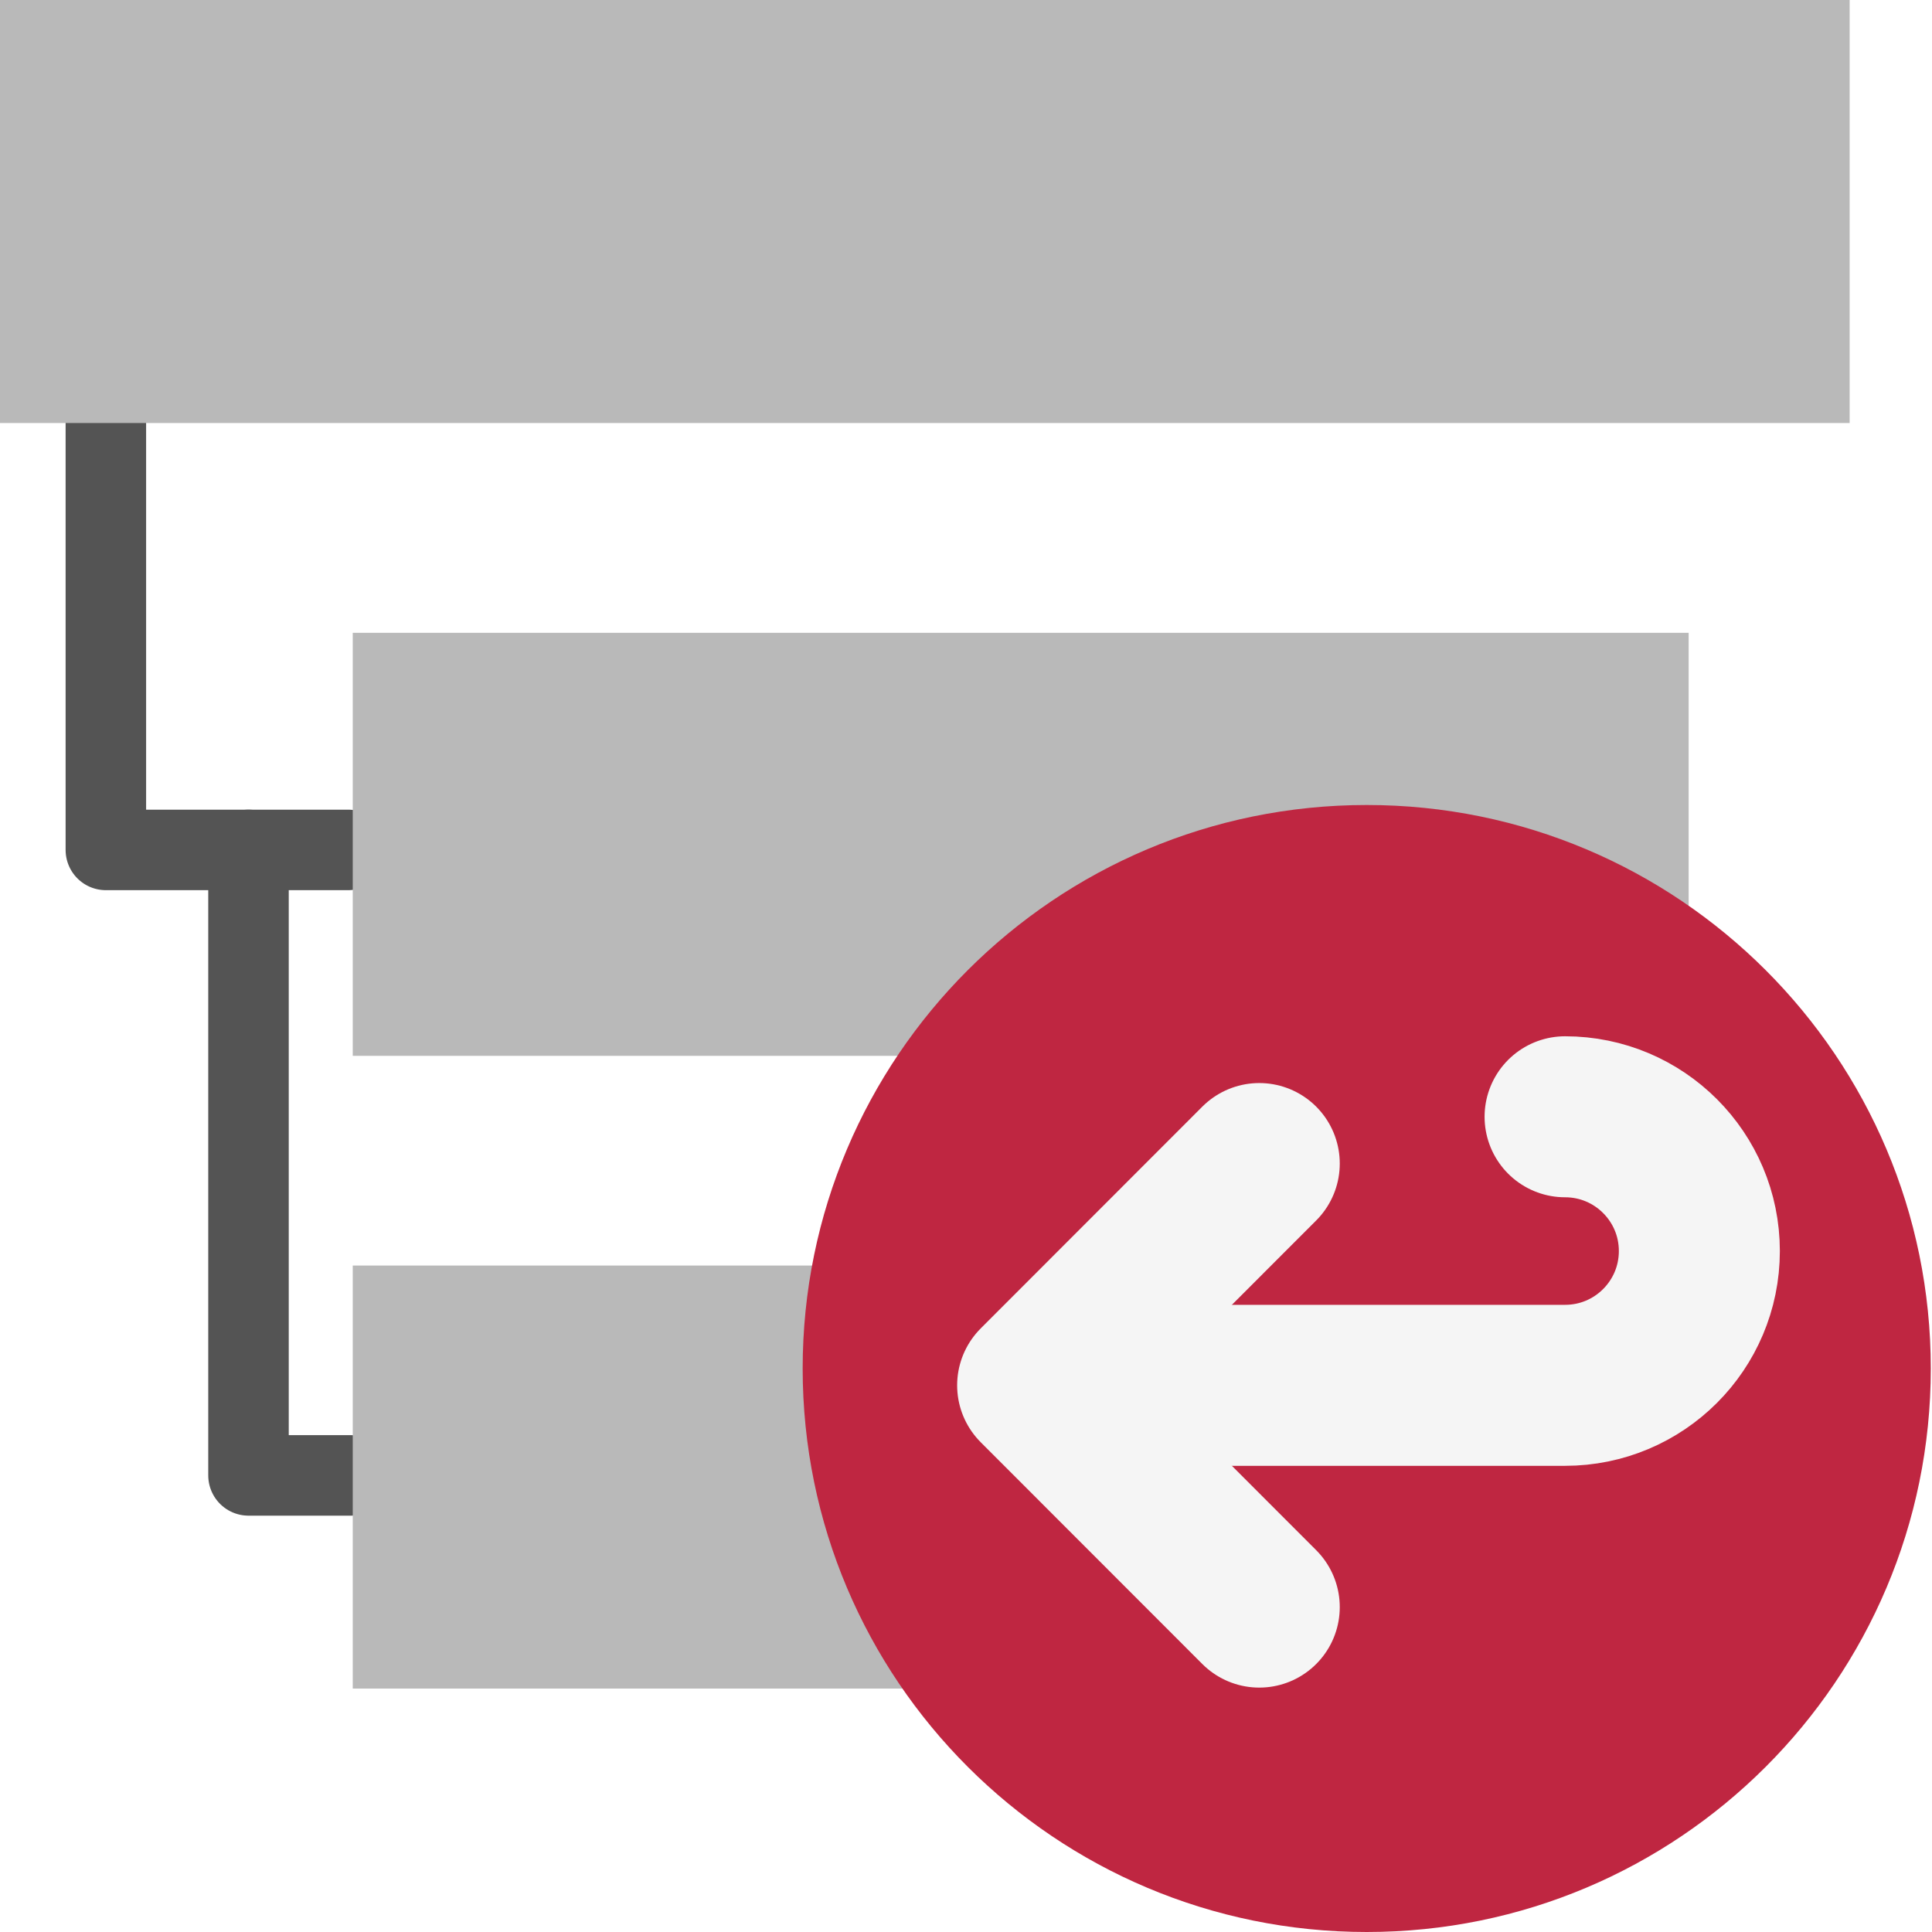
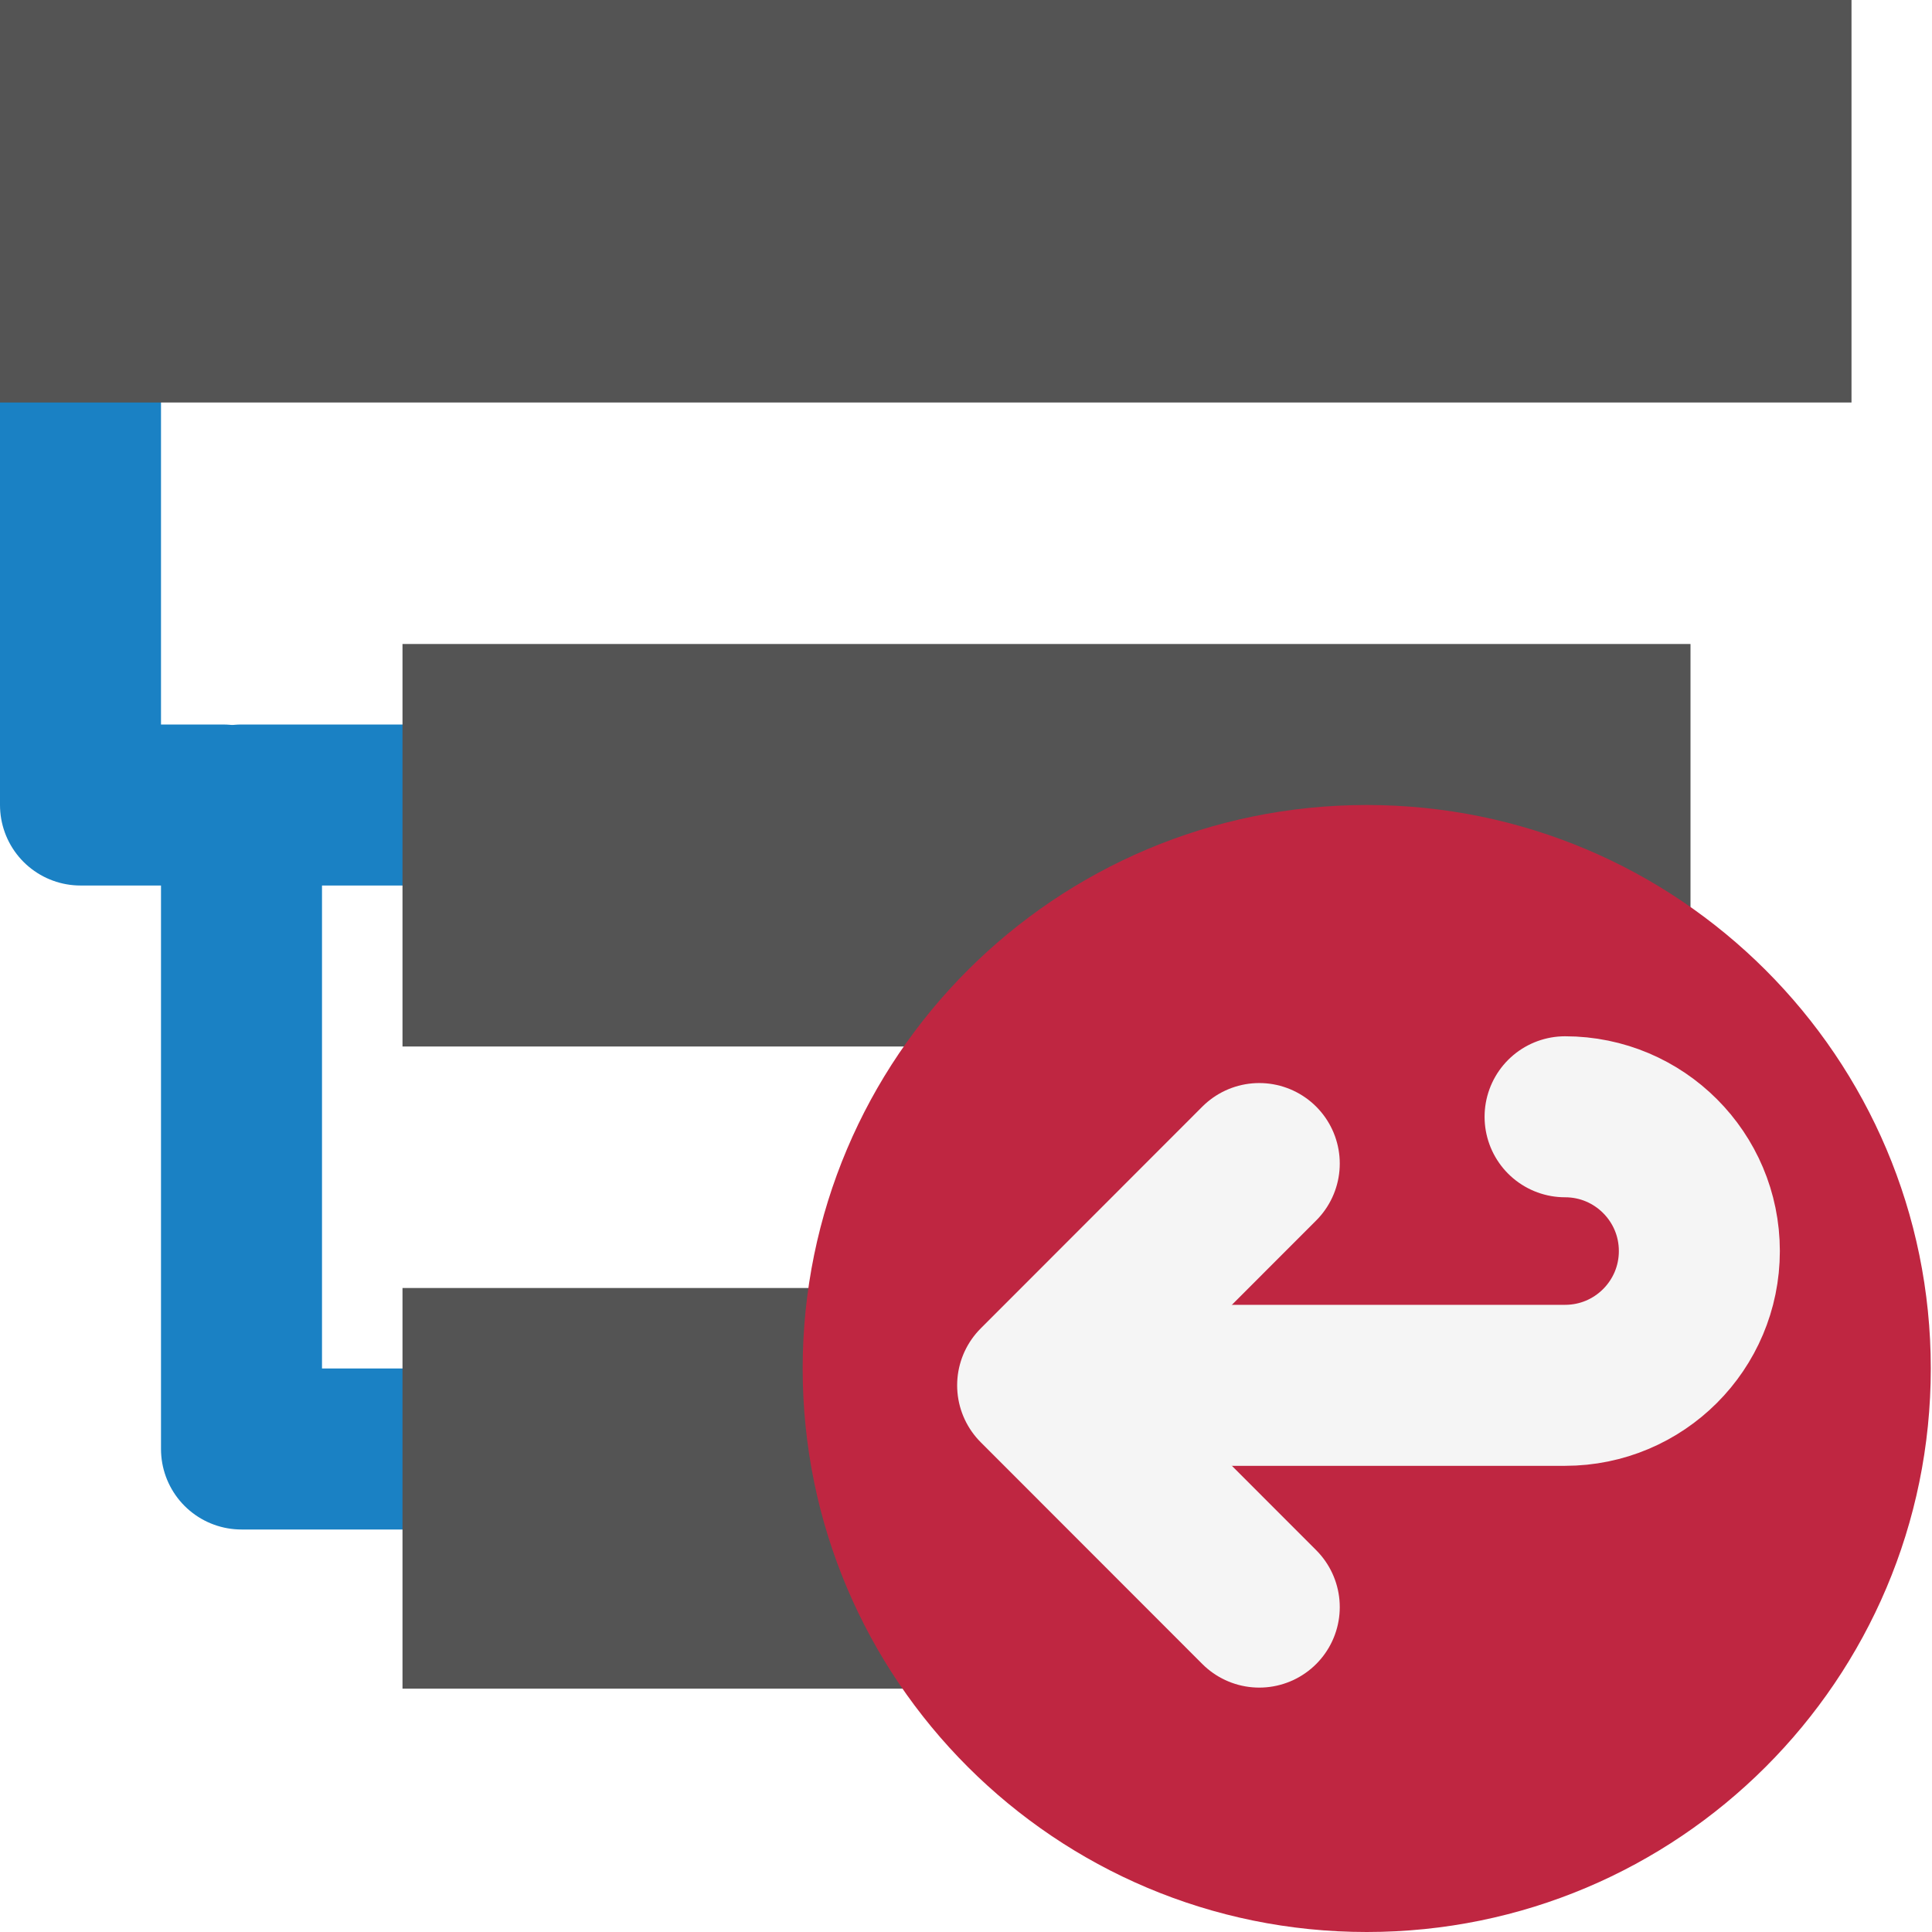
<svg xmlns="http://www.w3.org/2000/svg" id="Слой_1" data-name="Слой 1" viewBox="0 0 24 24" version="1.1">
  <defs id="defs25553">
    <style id="style25551">.cls-1,.cls-4{fill:none;stroke-linecap:round;stroke-linejoin:round;}.cls-1{stroke:#545454;}.cls-2{fill:#b9b9b9;}.cls-3{fill:#bf2641;}.cls-4{stroke:#f5f5f5;stroke-width:2px;}</style>
  </defs>
-   <polyline class="cls-1" points="2.315 6.236 2.315 11.558 4.087 11.558" id="polyline25557" transform="translate(-1,-1)" />
-   <polyline class="cls-1" points="5.382 19.328 4.087 19.328 4.087 11.558 5.325 11.558" id="polyline25559" transform="translate(-1,-1)" />
-   <rect class="cls-2" x="0" y="0" width="22.977" height="5.255" id="rect25561" />
-   <rect class="cls-2" x="4.382" y="7.861" width="16.595" height="5.255" id="rect25563" />
-   <rect class="cls-2" x="4.382" y="15.721" width="16.595" height="5.255" id="rect25565" />
+   <polyline class="cls-1" points="2.315 6.236 2.315 11.558 4.087 11.558" id="polyline25557" transform="translate(-1.315,-1.557871)" style="stroke:#1a81c4;stroke-width:2;stroke-miterlimit:4;stroke-dasharray:none;stroke-opacity:1" />
+   <path id="polyline25559" style="fill:none;stroke:#1a81c4;stroke-width:2;stroke-linecap:square;stroke-linejoin:round;stroke-miterlimit:4;stroke-dasharray:none;stroke-opacity:1" transform="translate(-1.087,-1.328)" d="M 5.382,19.328 H 4.087 v -8 h 1.5" class="cls-1" />
+   <rect class="cls-2" x="0" y="0" width="23" height="5" id="rect25561" style="fill:#545454;fill-opacity:1" />
+   <rect class="cls-2" x="5" y="8" width="16" height="5" id="rect25563" style="fill:#545454;fill-opacity:1;stroke-width:0.981" />
+   <rect class="cls-2" x="5" y="16" width="15.977" height="4.977" id="rect25565" style="fill:#545454;fill-opacity:1;stroke-width:0.981" />
  <ellipse class="cls-3" cx="16.978" cy="17" rx="7.007" ry="7" id="ellipse25567" />
  <path class="cls-4" d="m 13.11,17.209 h 6.332 A 1.668,1.668 0 0 0 21.11,15.541 v 0 a 1.668,1.668 0 0 0 -1.668,-1.668" id="path25569" />
  <polyline class="cls-4" points="16.643 20.964 13.89 18.209 16.643 15.454" id="polyline25571" transform="translate(-1,-1)" />
</svg>
